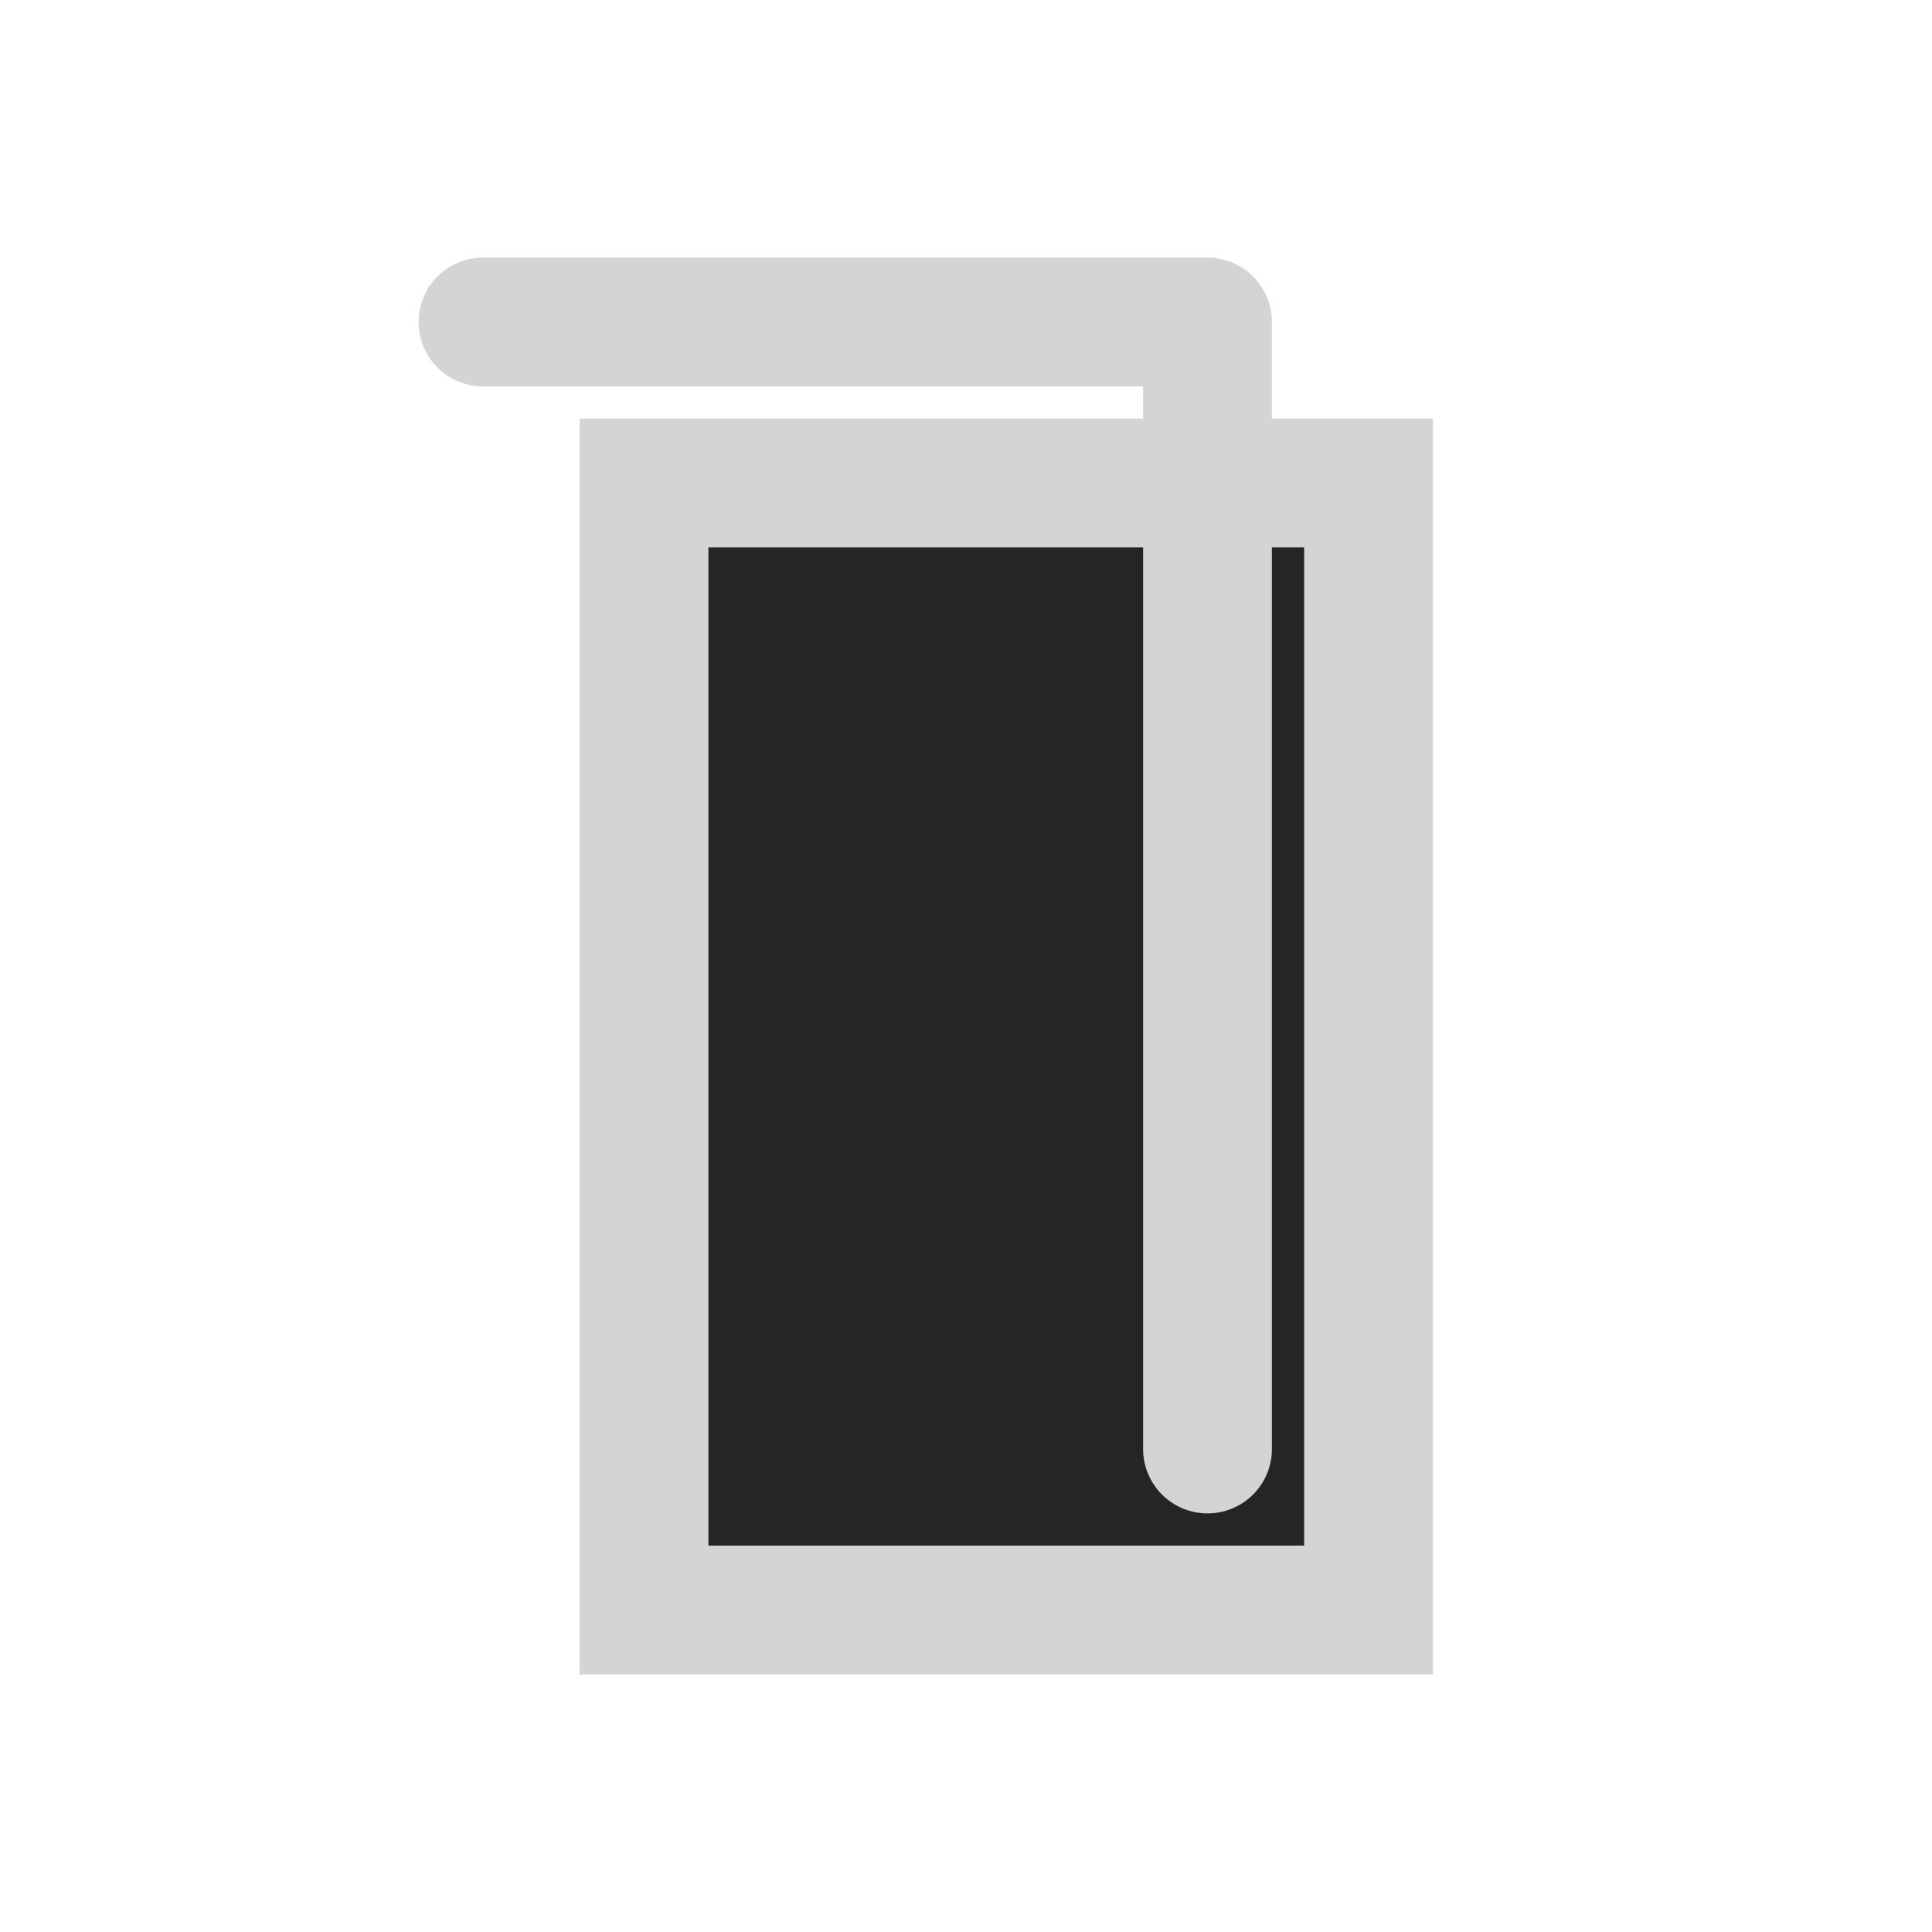
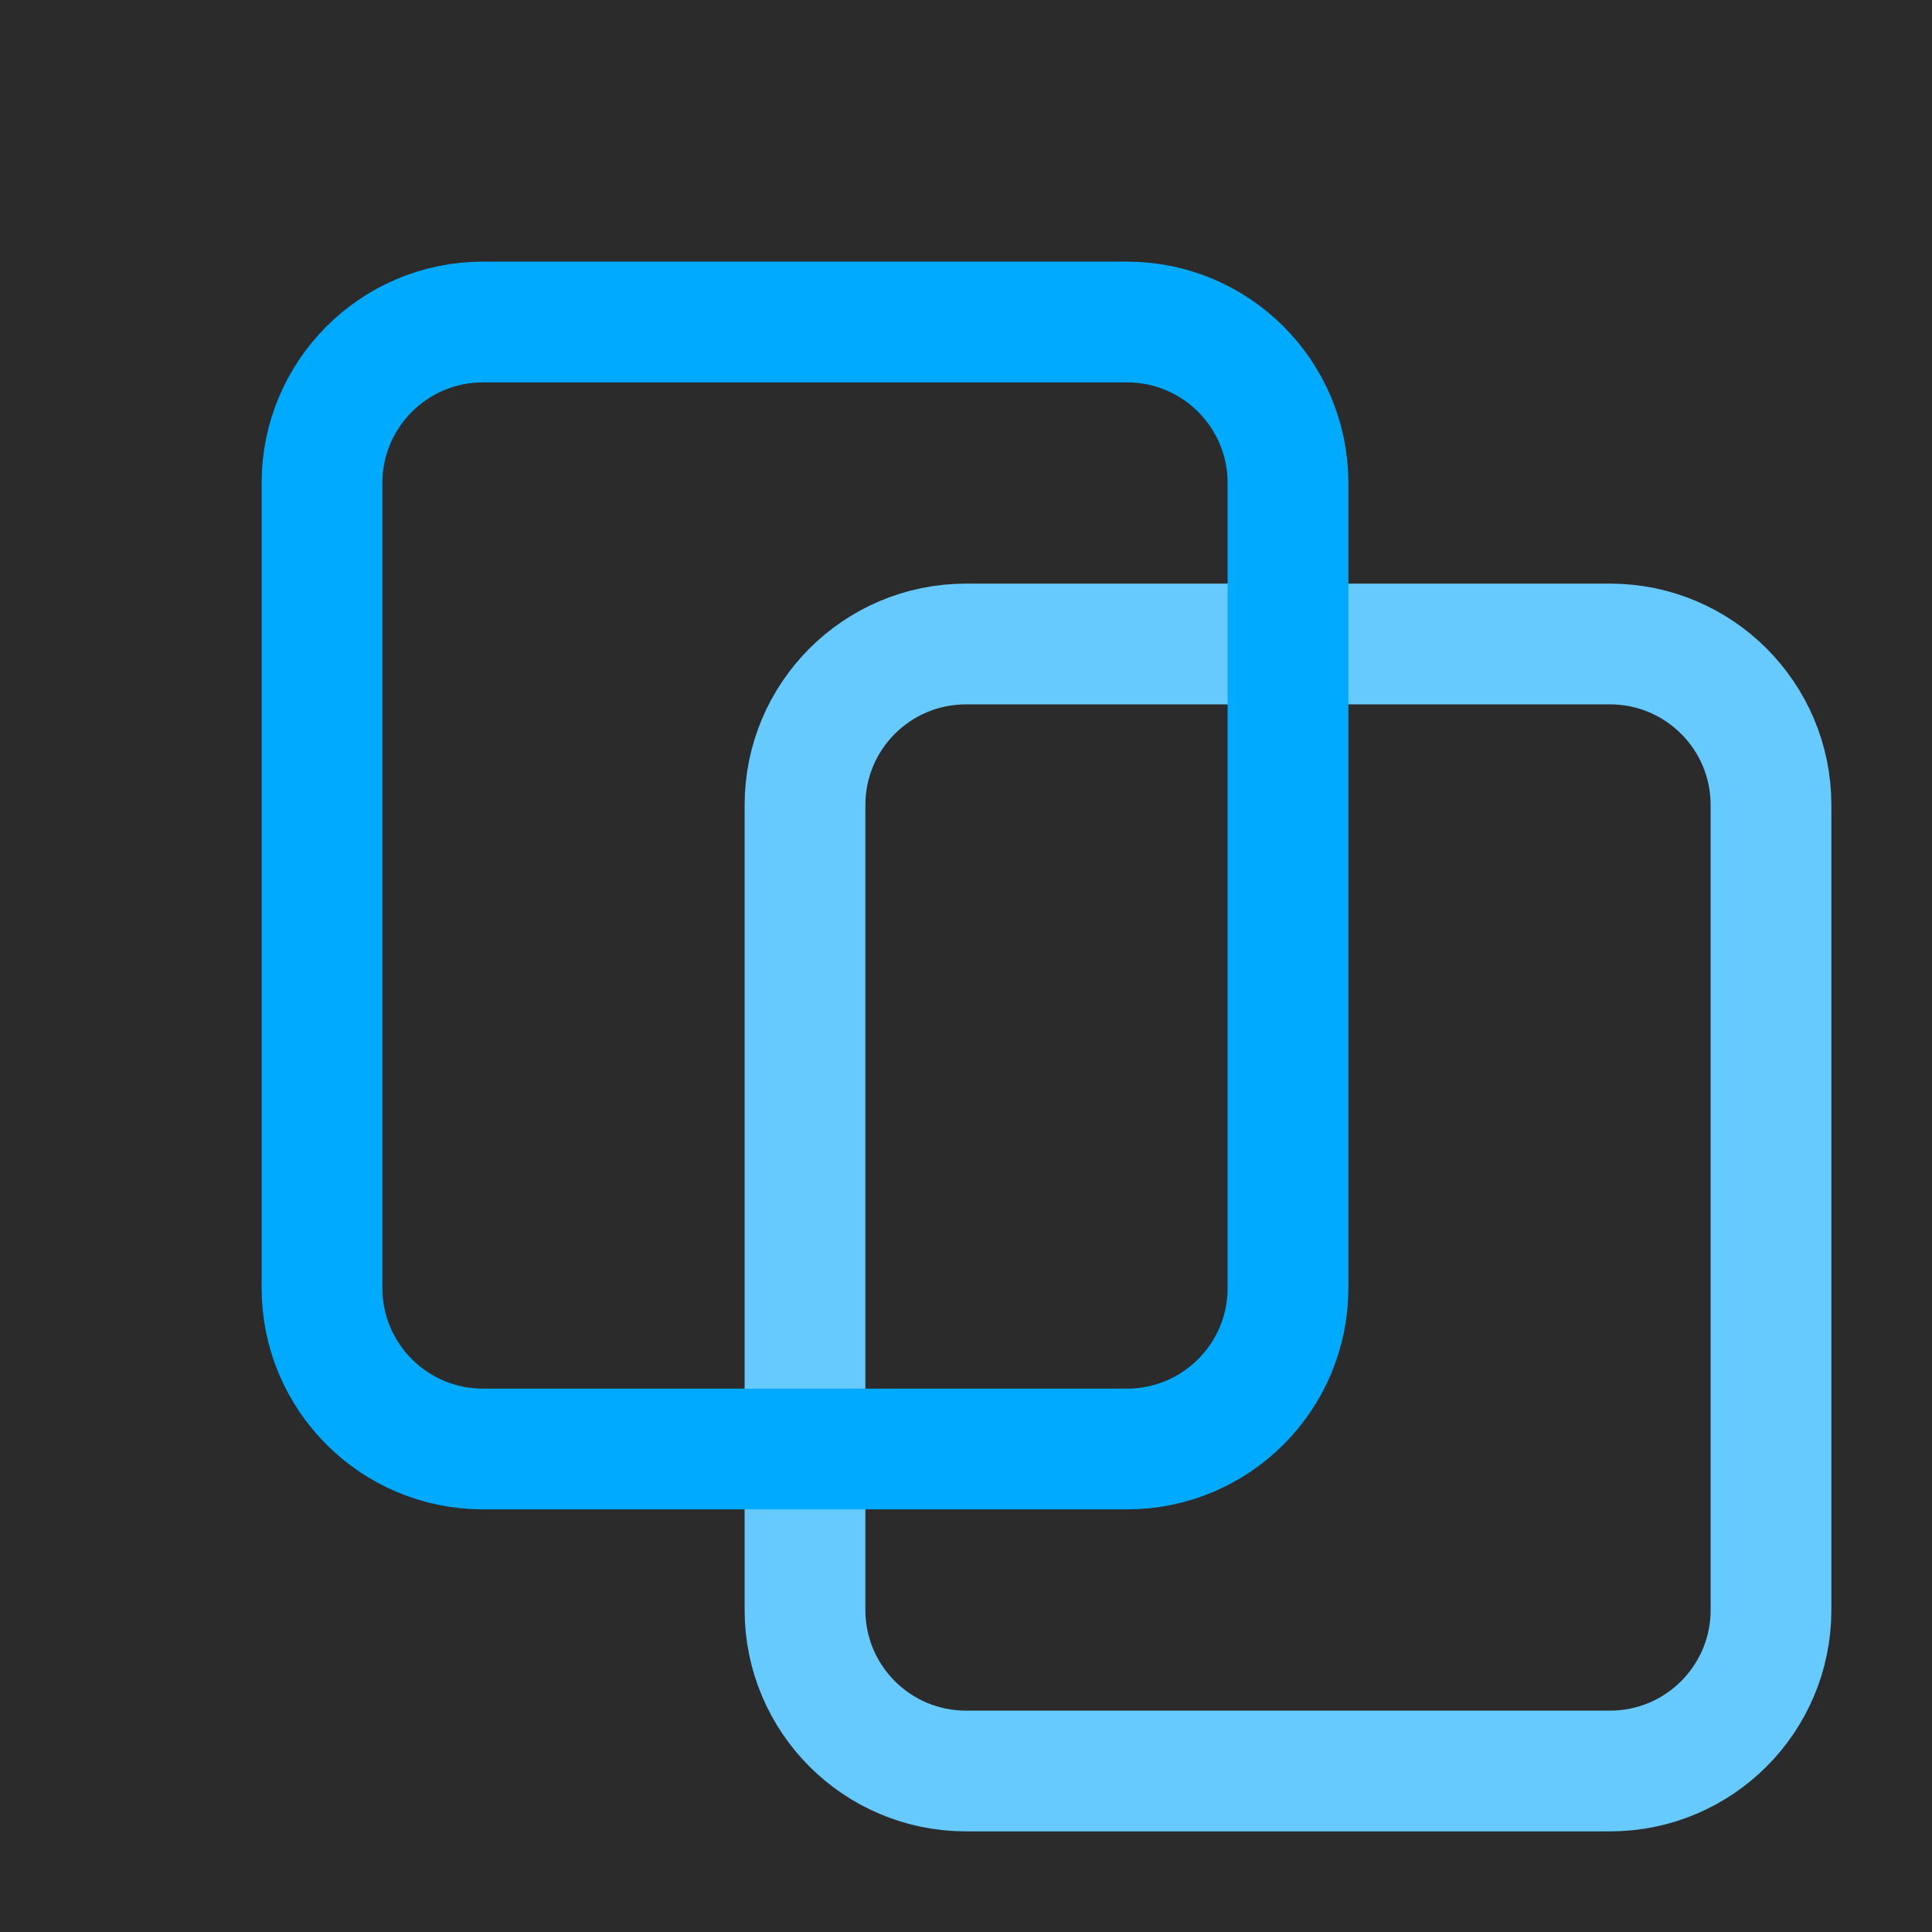
- <svg xmlns="http://www.w3.org/2000/svg" viewBox="0 0 24 24" fill="none">
-   <path d="M8 6h9v14H8z" stroke="#d4d4d4" stroke-width="1.6" fill="#252526" />
-   <path d="M6 4h9v14" stroke="#d4d4d4" stroke-width="1.6" stroke-linecap="round" stroke-linejoin="round" />
+ <svg xmlns="http://www.w3.org/2000/svg" width="24" height="24" viewBox="0 0 24 24">
+   <rect x="0" y="0" width="24" height="24" fill="#2b2b2b" />
+   <rect x="10" y="8" width="12" height="14" rx="2" ry="2" fill="none" stroke="#66caff" stroke-width="1.5" />
+   <rect x="4" y="4" width="12" height="14" rx="2" ry="2" fill="none" stroke="#00aaff" stroke-width="1.5" />
</svg>
